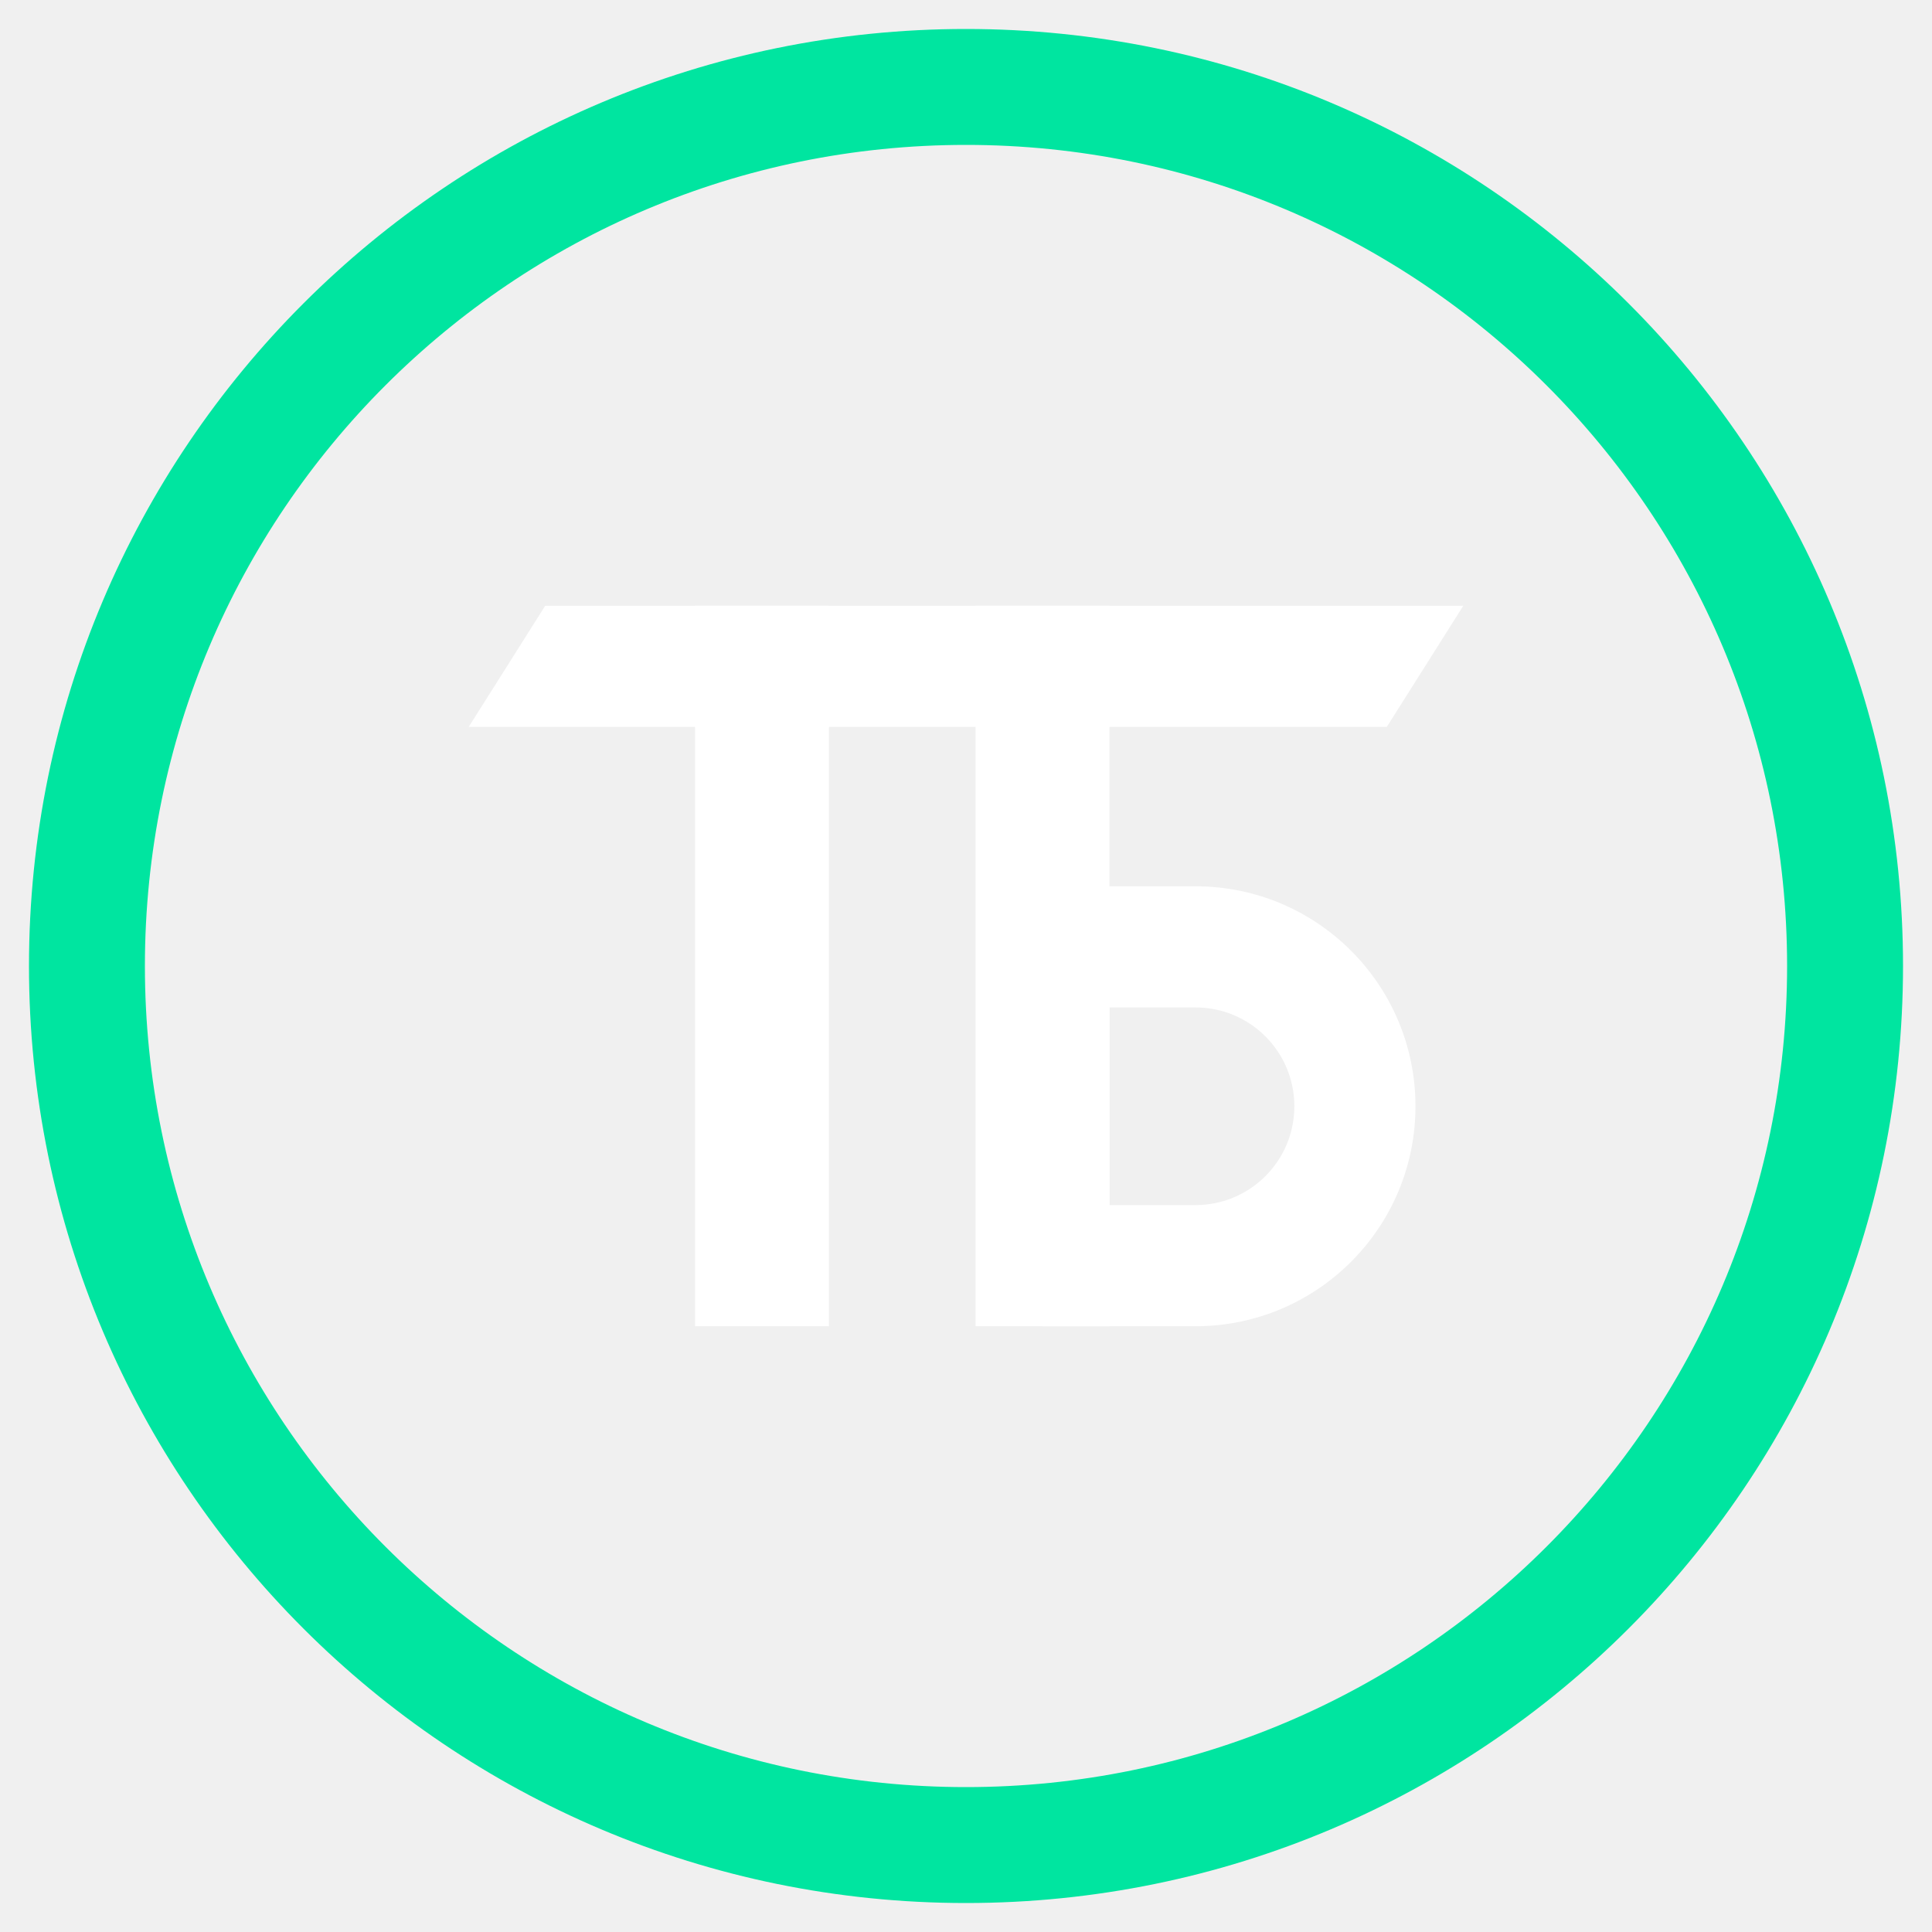
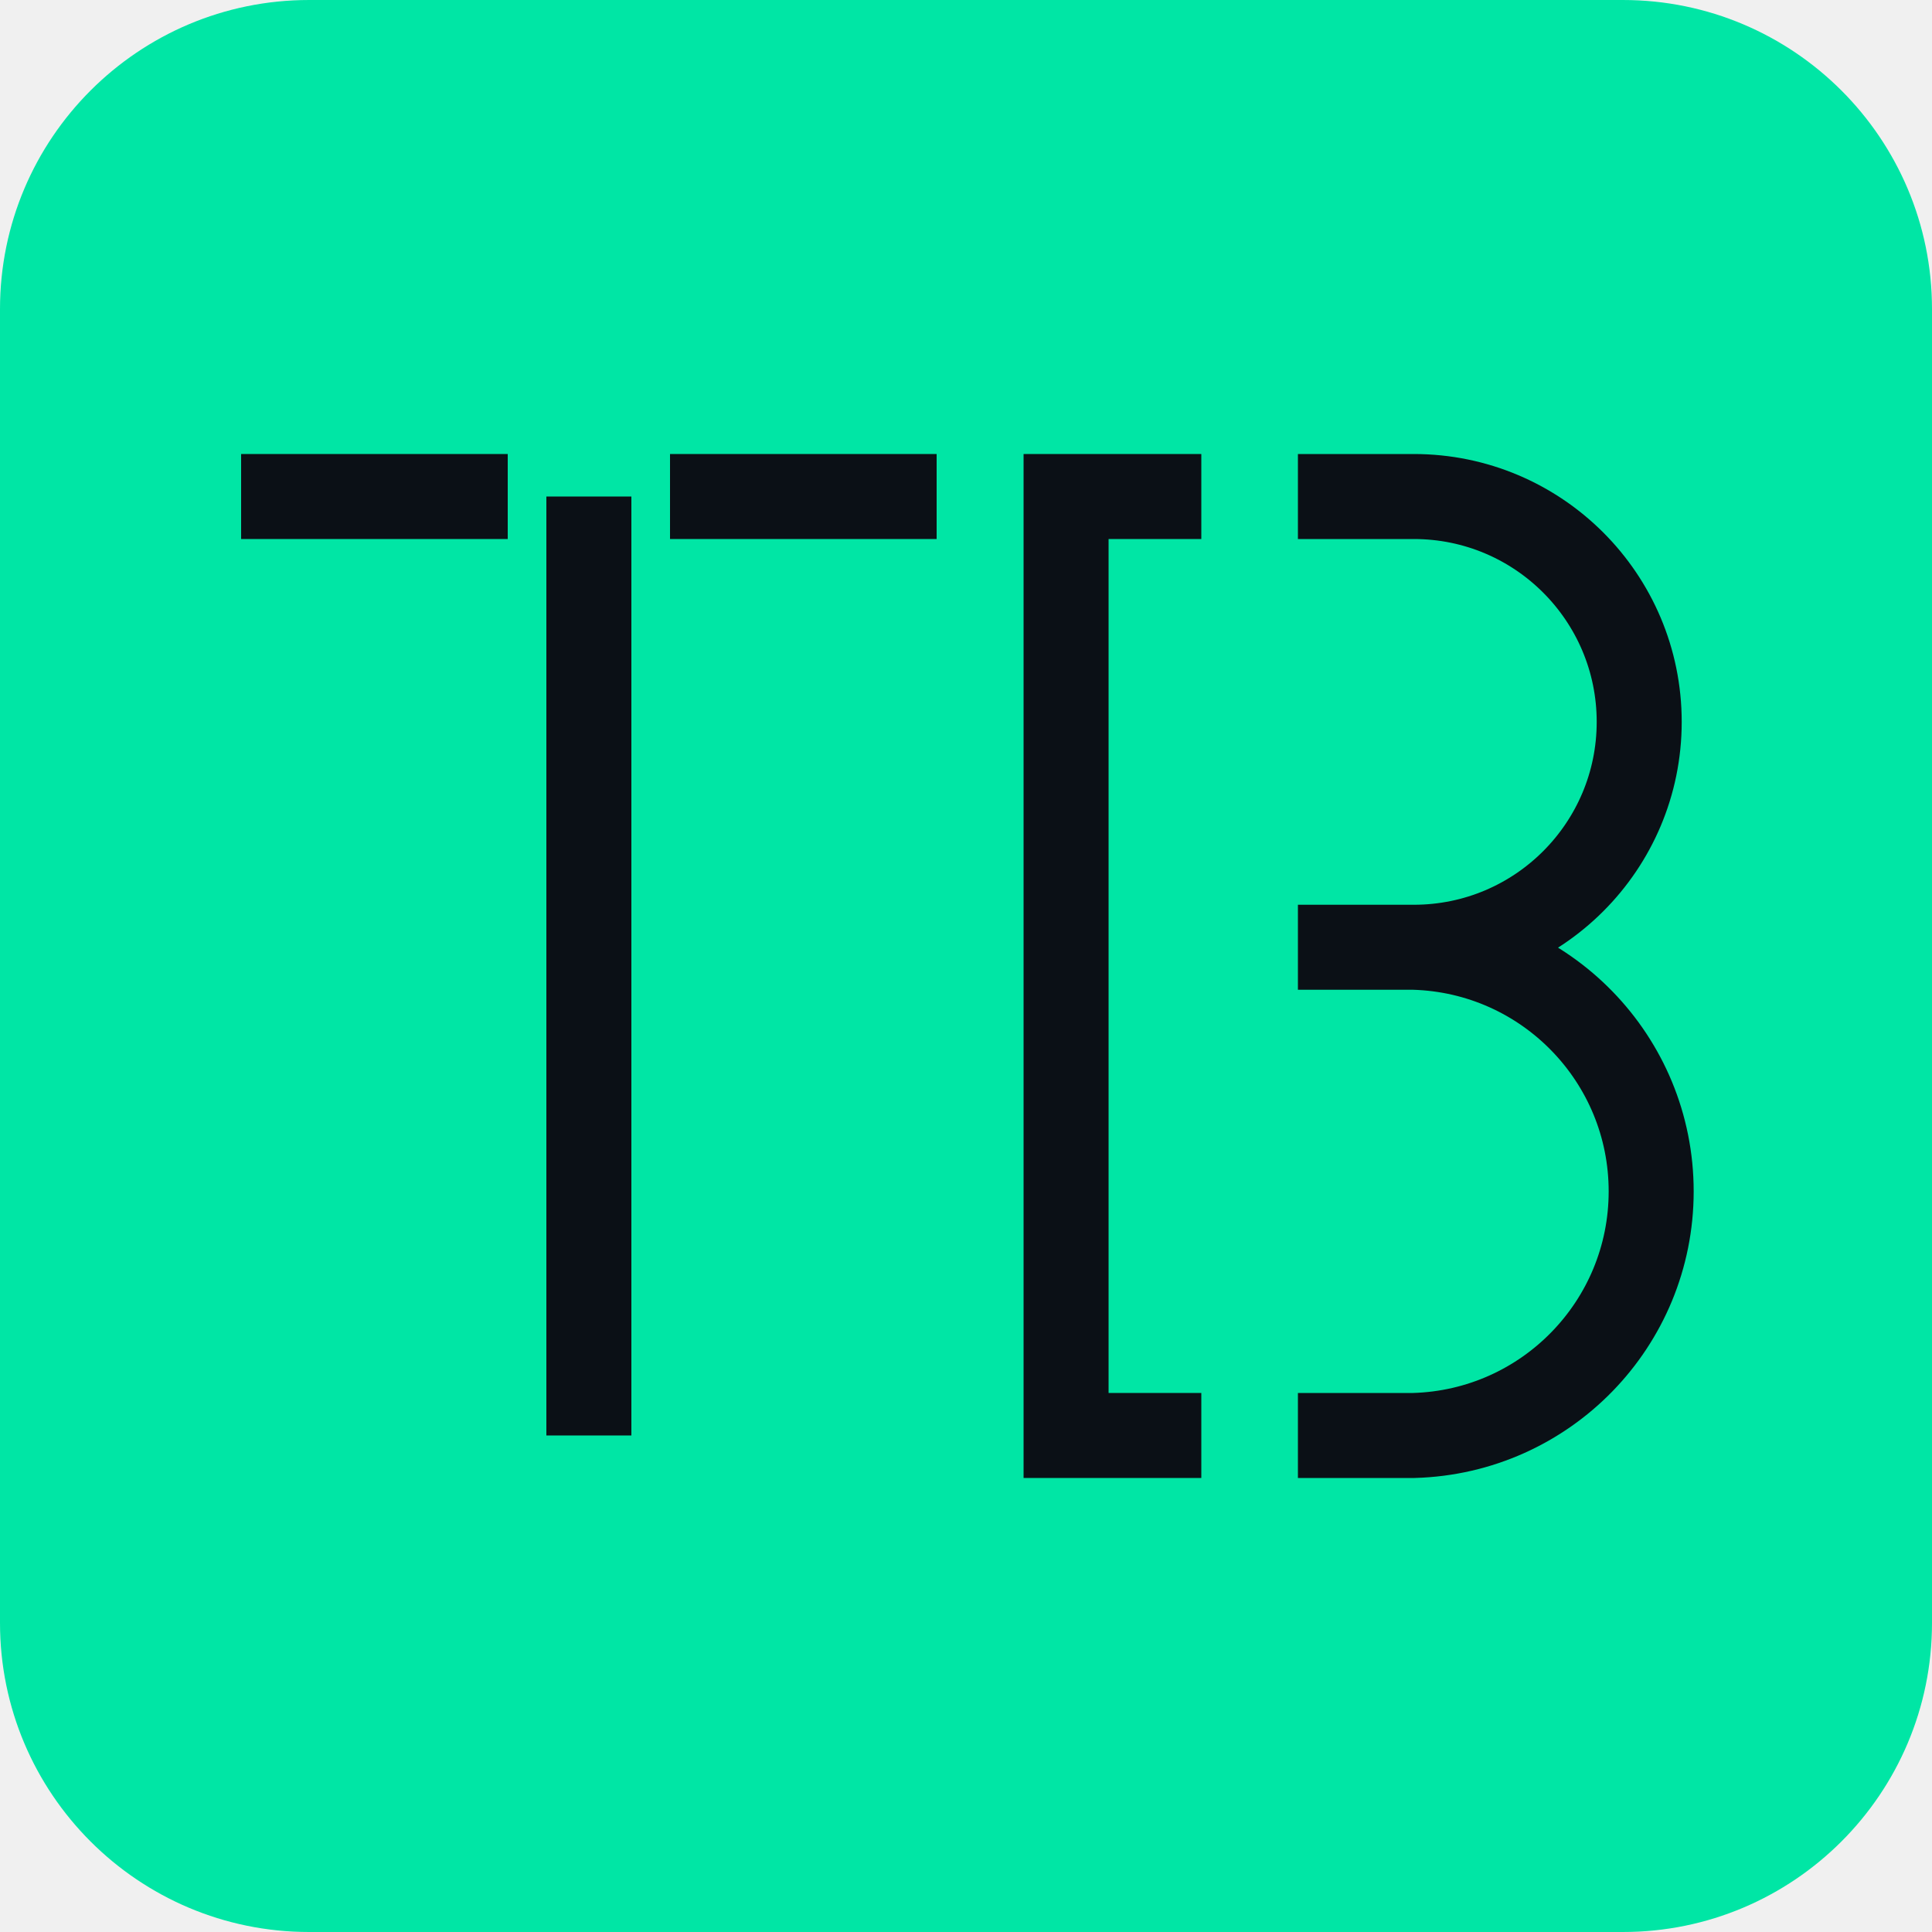
<svg xmlns="http://www.w3.org/2000/svg" viewBox="0 0 100 100">
-   <style>
-     .glyph { fill: #fff; }
-     @media (prefers-color-scheme: light) {
-       .glyph { fill: #0a0a0a; }
-     }
-   </style>
-   <circle cx="50" cy="50" r="45.5" fill="none" stroke="#00e5a0" stroke-width="6" />
-   <g class="glyph" transform="translate(50 50) scale(0.66) translate(-47 -52)">
-     <path d="M14 23.75H86L80 33.25H8Z" />
-     <path d="M25.75 23.75H36.25V80.25H25.75Z" />
-     <path d="M47.75 23.75H58.25V80.25H47.75Z" />
-     <path fill-rule="evenodd" d="M53 45.75H65A17.25 17.25 0 0 1 65 80.25H53Z M58.25 55.25H65A7.75 7.75 0 0 1 65 70.75H58.25Z" />
+   <rect width="100" height="100" rx="16" fill="#00e6a5" />
+   <g fill="none" stroke="#0b1016" stroke-width="4.4" stroke-linejoin="miter">
+     <path d="M30.48 25.7V74.3" />
+     <path d="M12.48 25.7H26.28" />
+     <path d="M34.68 25.7H48.48" />
+     <path d="M62.18 25.7H55.18V74.3H62.18" />
+     <path d="M67.18 25.7H73.18A11.66 11.66 0 0 1 73.18 49.03H67.18M67.18 49.03H73.18A12.64 12.64 0 0 1 73.18 74.3H67.18" />
  </g>
</svg>
